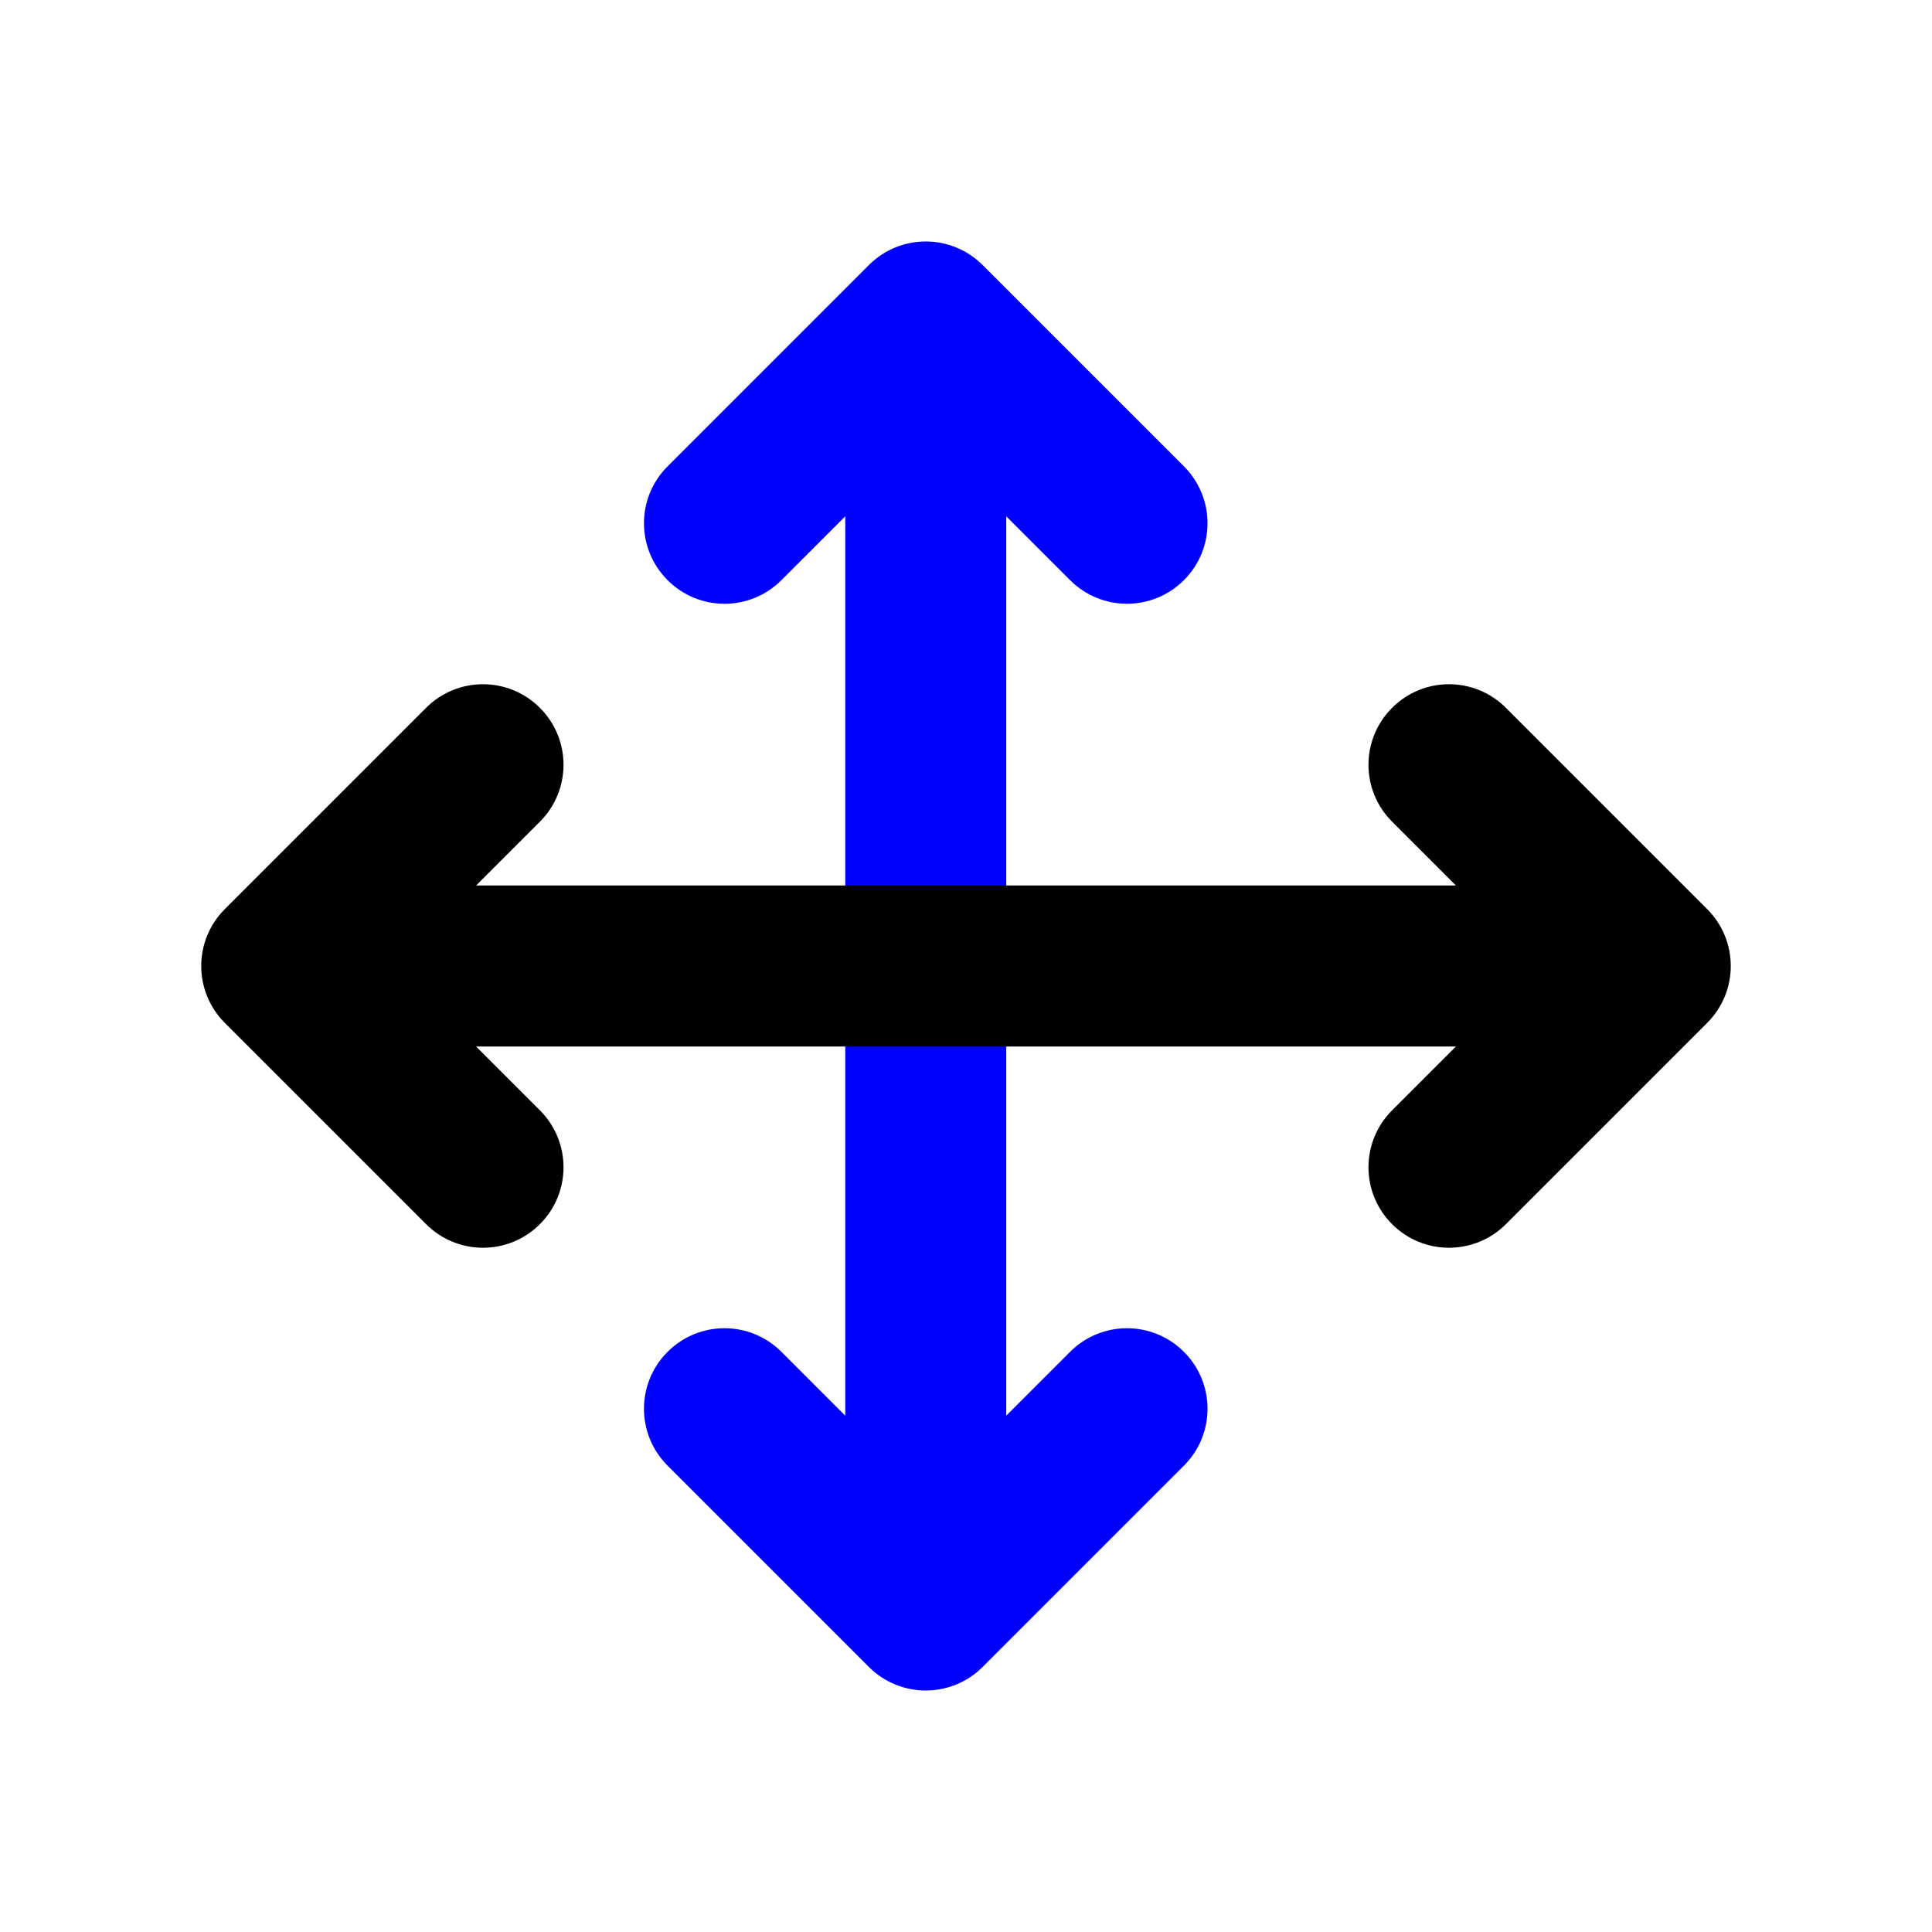
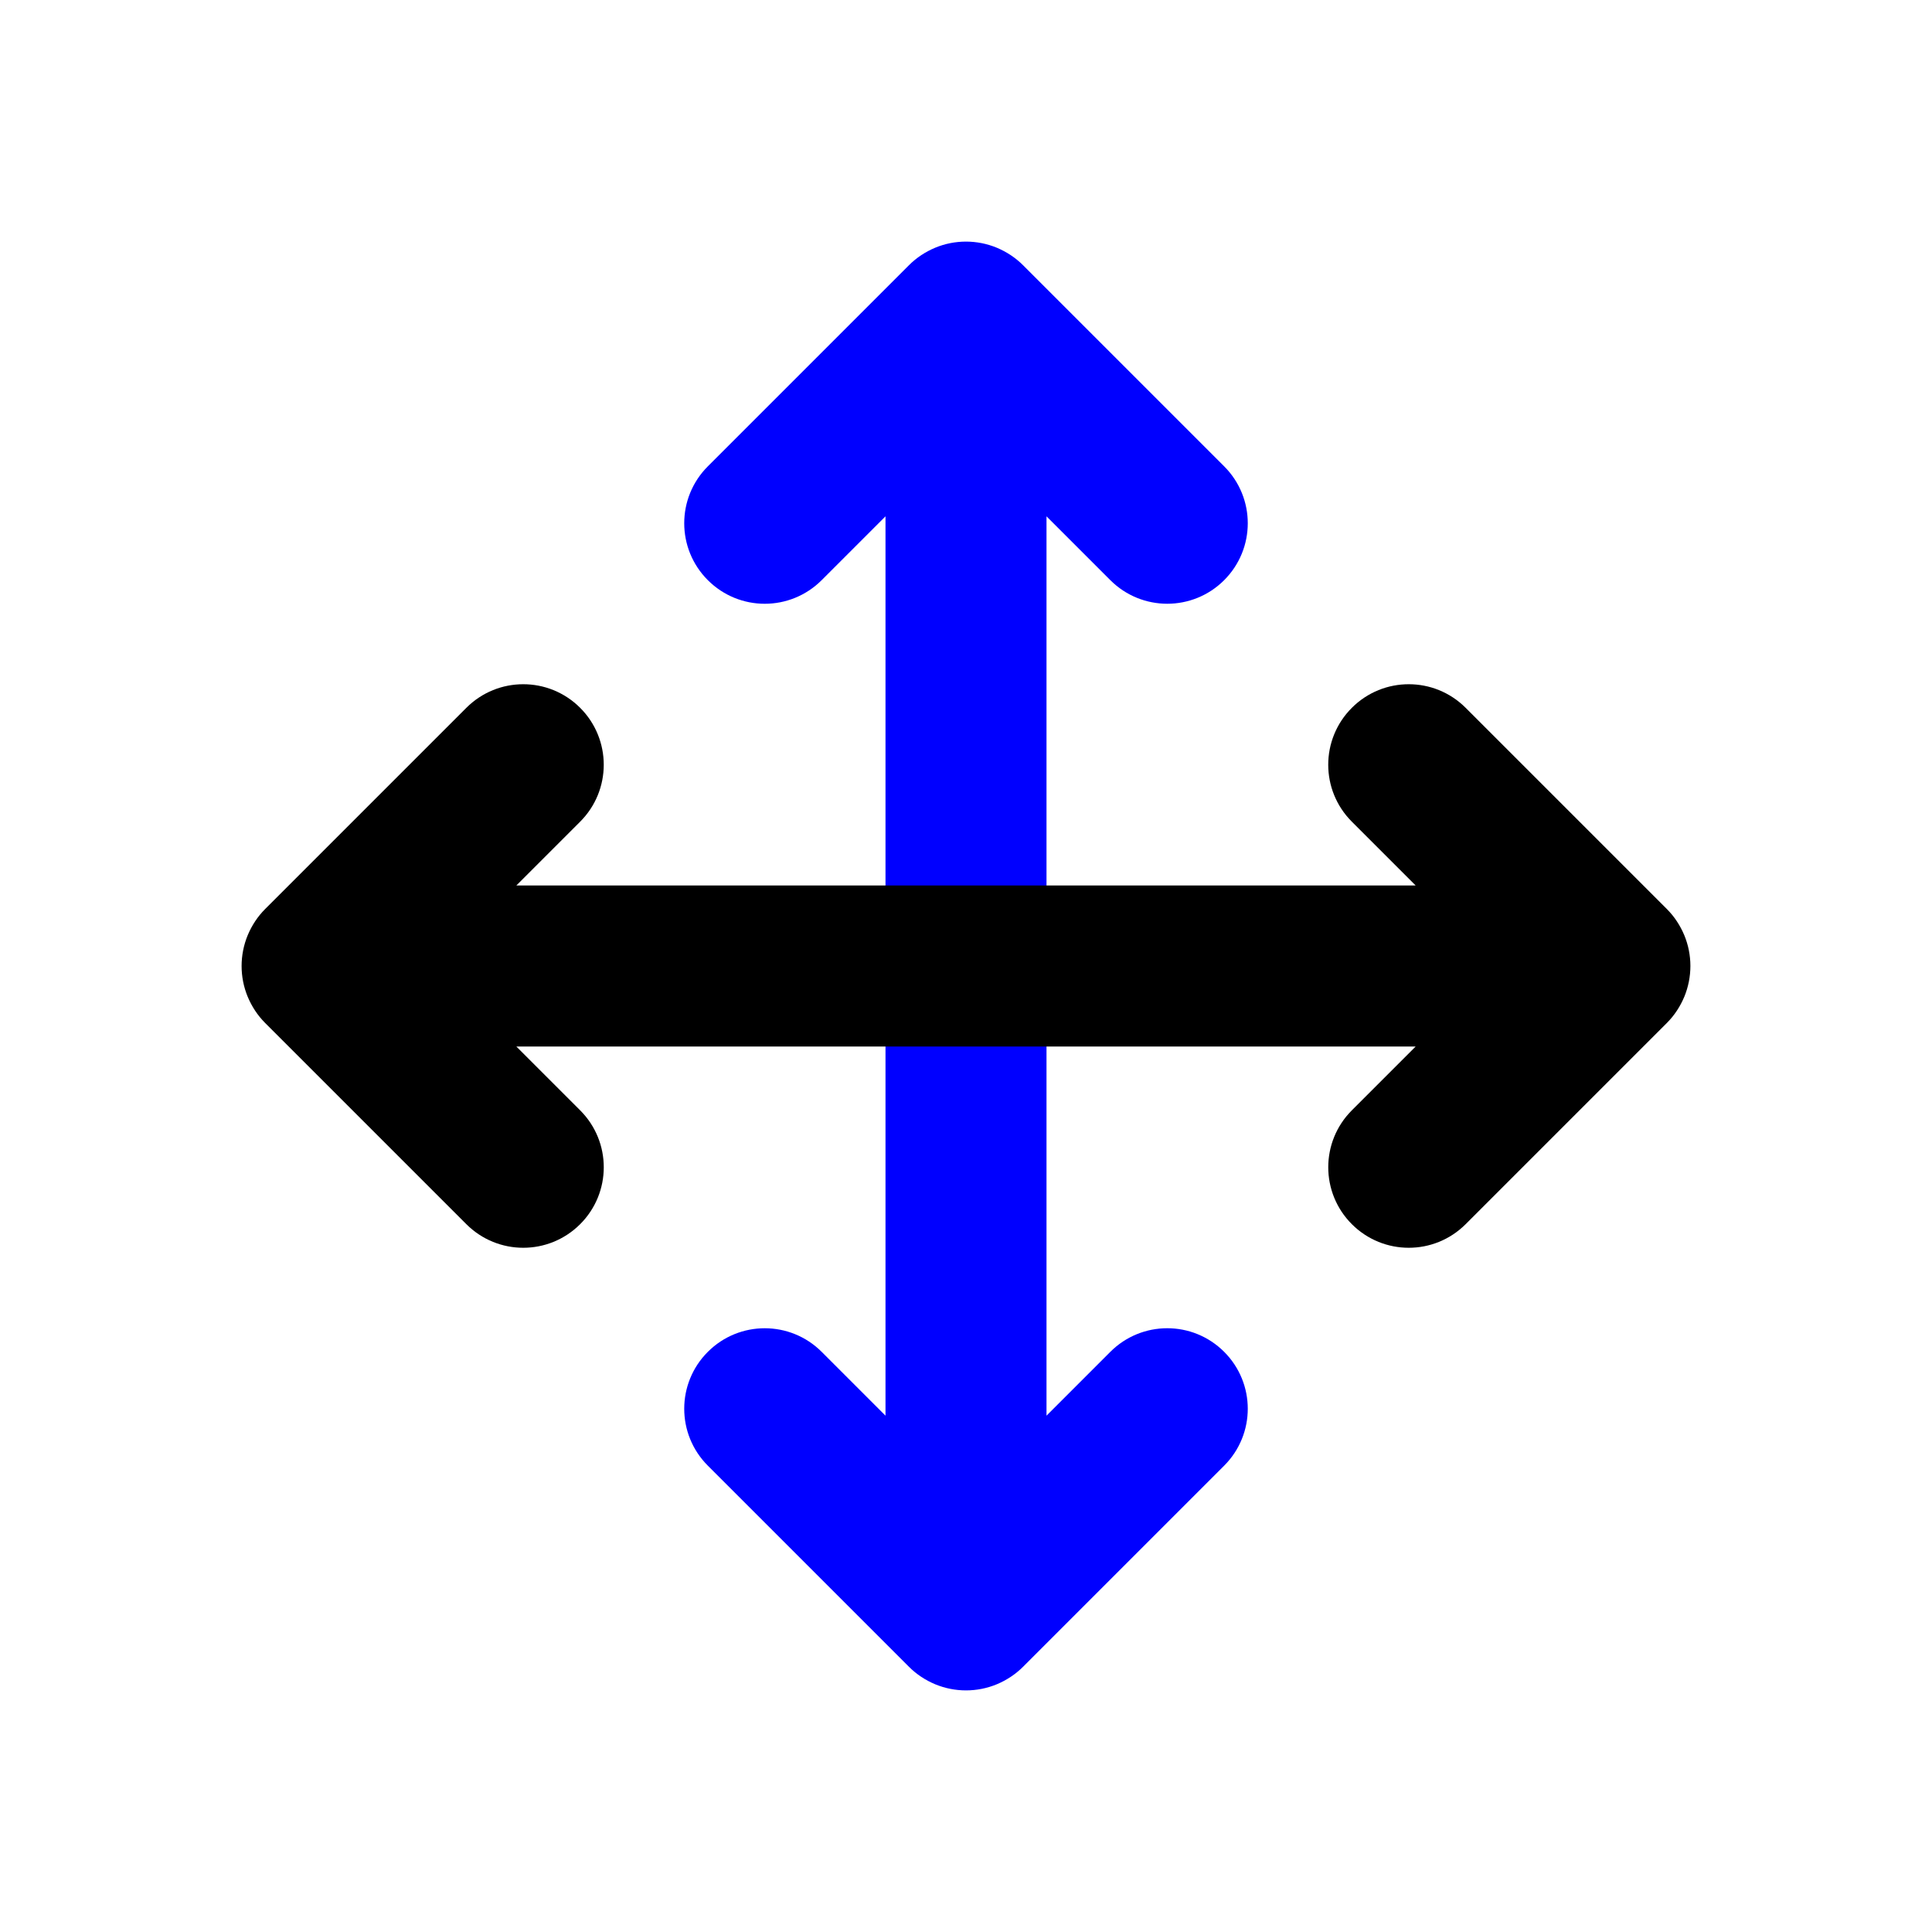
<svg xmlns="http://www.w3.org/2000/svg" id="b" data-name="Layer 1" width="24" height="24" viewBox="0 0 24 24">
-   <path d="M13.293,16.793l-.793,.793V6.414l.793,.793c.195,.195,.451,.293,.707,.293s.512-.098,.707-.293c.391-.391,.391-1.023,0-1.414l-2.5-2.5c-.391-.391-1.023-.391-1.414,0l-2.5,2.5c-.391,.391-.391,1.023,0,1.414s1.023,.391,1.414,0l.793-.793v11.172l-.793-.793c-.391-.391-1.023-.391-1.414,0s-.391,1.023,0,1.414l2.5,2.5c.195,.195,.451,.293,.707,.293s.512-.098,.707-.293l2.5-2.5c.391-.391,.391-1.023,0-1.414s-1.023-.391-1.414,0Z" style="fill: blue;" />
-   <path d="M21.207,11.293l-2.5-2.5c-.391-.391-1.023-.391-1.414,0s-.391,1.023,0,1.414l.793,.793H5.914l.793-.793c.391-.391,.391-1.023,0-1.414s-1.023-.391-1.414,0l-2.5,2.5c-.391,.391-.391,1.023,0,1.414l2.5,2.5c.195,.195,.451,.293,.707,.293s.512-.098,.707-.293c.391-.391,.391-1.023,0-1.414l-.793-.793h12.172l-.793,.793c-.391,.391-.391,1.023,0,1.414,.195,.195,.451,.293,.707,.293s.512-.098,.707-.293l2.5-2.5c.391-.391,.391-1.023,0-1.414Z" />
+   <path d="M13.793,16.793l-.793,.793V6.414l.793,.793c.195,.195,.451,.293,.707,.293s.512-.098,.707-.293c.391-.391,.391-1.023,0-1.414l-2.5-2.5c-.092-.092-.203-.165-.325-.216-.245-.101-.52-.101-.764,0-.122,.051-.233,.124-.325,.216l-2.5,2.5c-.391,.391-.391,1.023,0,1.414s1.023,.391,1.414,0l.793-.793v11.172l-.793-.793c-.195-.195-.451-.293-.707-.293s-.512,.098-.707,.293c-.391,.391-.391,1.023,0,1.414l2.5,2.5c.092,.092,.203,.165,.325,.216,.245,.101,.52,.101,.764,0,.122-.051,.233-.124,.325-.216l2.5-2.5c.391-.391,.391-1.023,0-1.414s-1.023-.391-1.414,0Z" style="fill: blue;" />
+   <path d="M20.923,11.618c-.051-.122-.124-.233-.216-.325l-2.5-2.5c-.391-.391-1.023-.391-1.414,0s-.391,1.023,0,1.414l.793,.793H6.414l.793-.793c.195-.195,.293-.451,.293-.707s-.098-.512-.293-.707c-.391-.391-1.023-.391-1.414,0l-2.5,2.5c-.092,.092-.165,.203-.216,.325-.101,.245-.101,.52,0,.764,.051,.122,.124,.233,.216,.325l2.5,2.5c.391,.391,1.023,.391,1.414,0s.391-1.023,0-1.414l-.793-.793h11.172l-.793,.793c-.195,.195-.293,.451-.293,.707s.098,.512,.293,.707c.391,.391,1.023,.391,1.414,0l2.5-2.5c.092-.092,.165-.203,.216-.325,.101-.245,.101-.52,0-.764Z" />
</svg>
